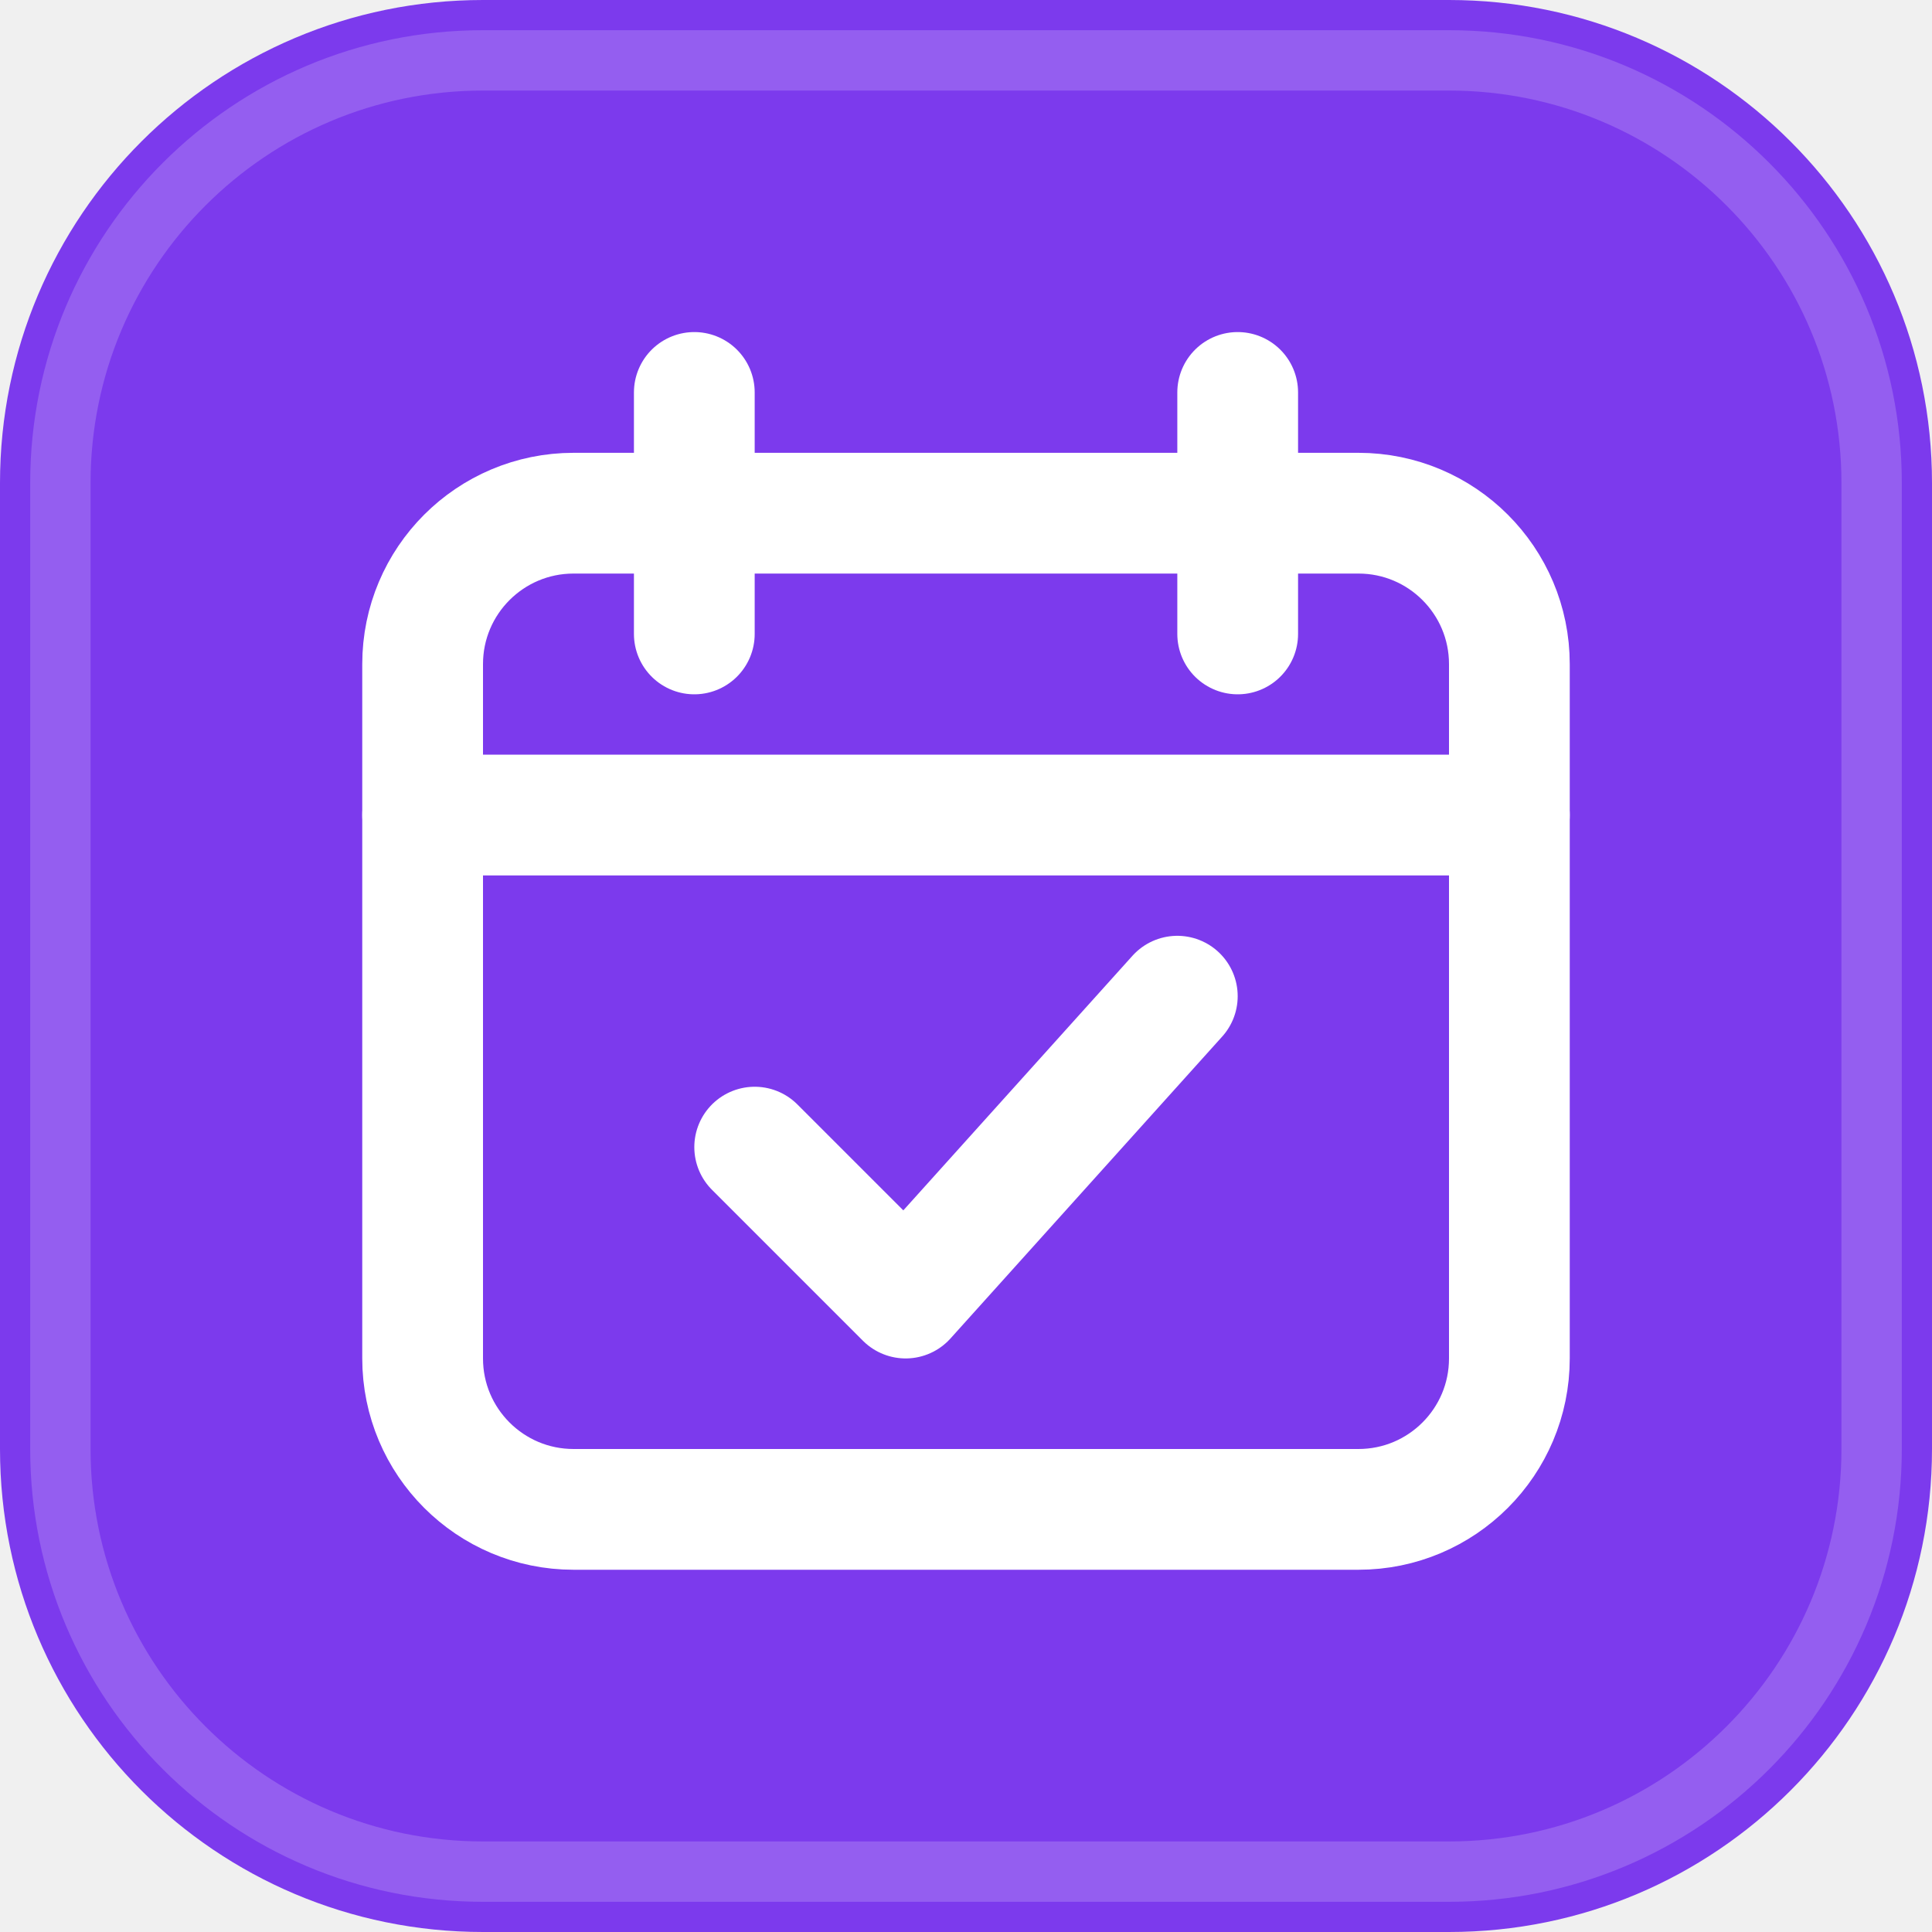
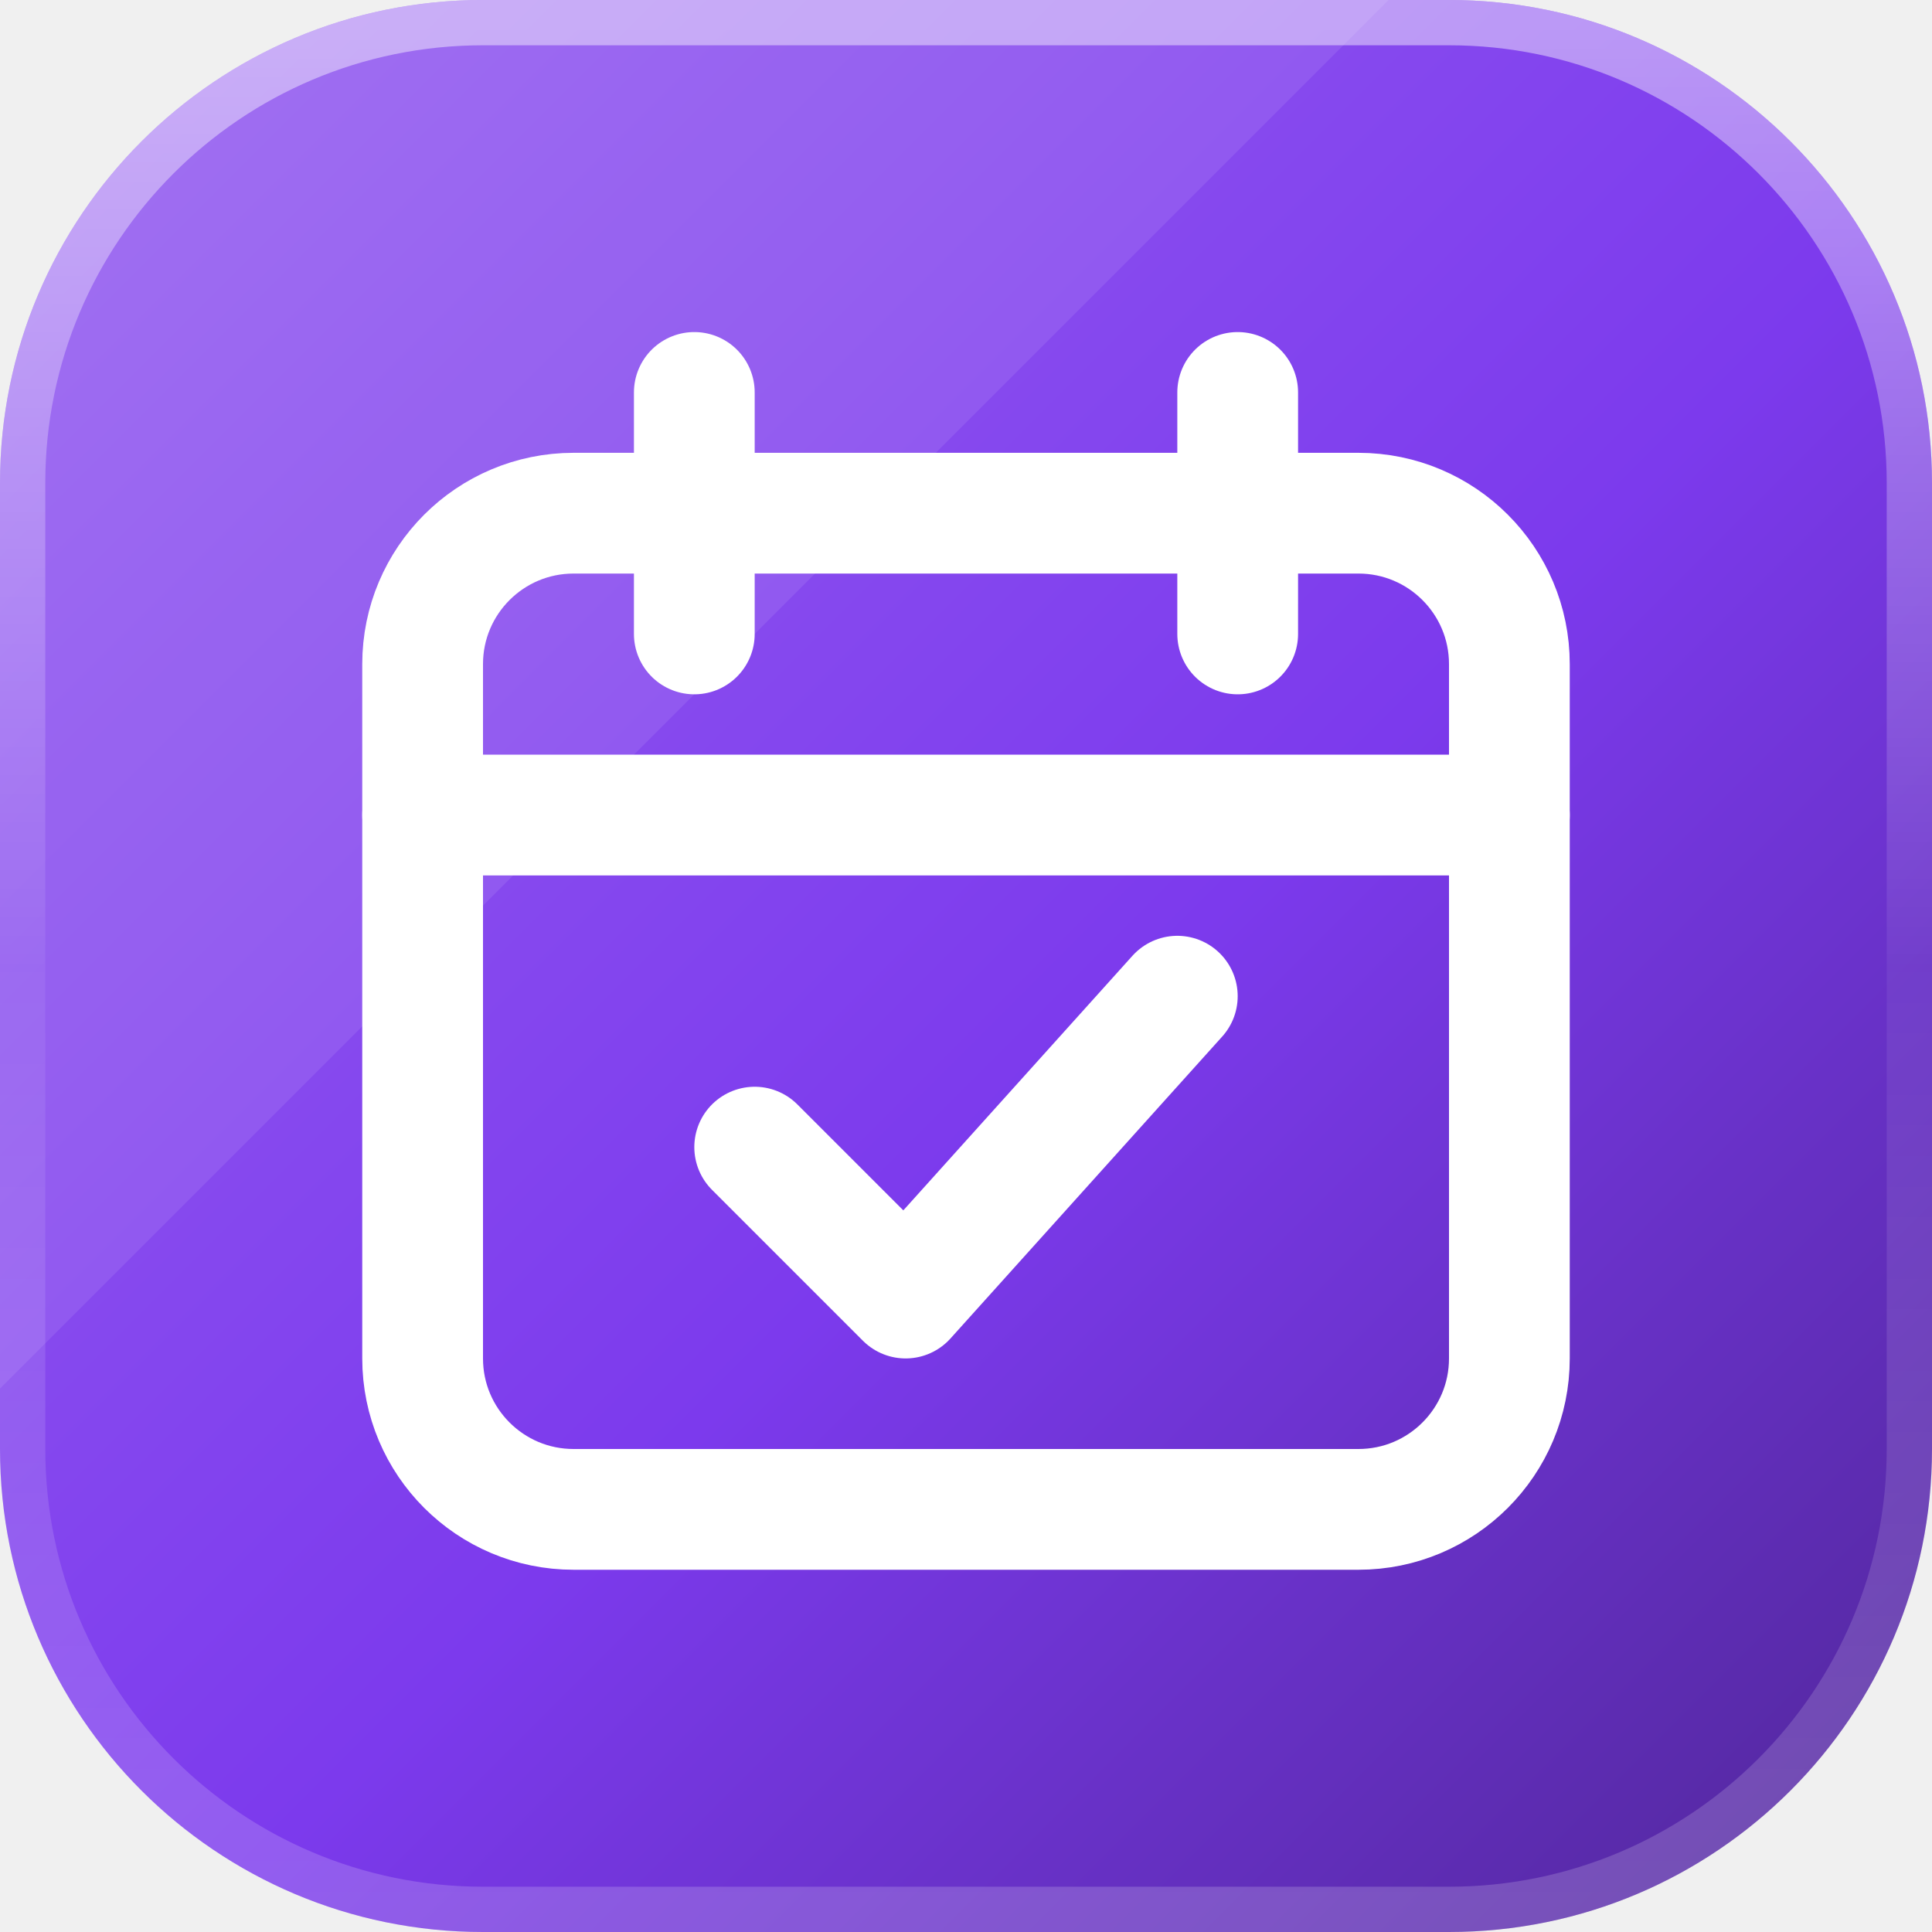
<svg xmlns="http://www.w3.org/2000/svg" viewBox="0 0 64 64" width="64" height="64">
-   <rect width="64" height="64" rx="16" fill="#7C3AED" />
-   <rect x="2" y="2" width="60" height="60" rx="14" fill="none" stroke="#ffffff" stroke-opacity=".18" stroke-width="2" />
-   <rect fill="none" stroke="#fff" stroke-width="4" stroke-linecap="round" stroke-linejoin="round" x="14" y="17" width="36" height="33" rx="5" />
-   <path fill="none" stroke="#fff" stroke-width="4" stroke-linecap="round" stroke-linejoin="round" d="M14 27h36M23 13v8M41 13v8" />
-   <path fill="none" stroke="#fff" stroke-width="4" stroke-linecap="round" stroke-linejoin="round" d="M25 38l5 5 9-10" />
+   <defs>
+     <linearGradient id="lw-serviceworks" x1="0" y1="0" x2="1" y2="1">
+       <stop offset="0" stop-color="#9965F1" />
+       <stop offset=".55" stop-color="#7C3AED" />
+       <stop offset="1" stop-color="#4F2697" />
+     </linearGradient>
+     <linearGradient id="lw-serviceworksr" x1="0" y1="0" x2="0" y2="1">
+       <stop offset="0" stop-color="#fff" stop-opacity=".45" />
+       <stop offset=".5" stop-color="#fff" stop-opacity=".06" />
+       <stop offset="1" stop-color="#fff" stop-opacity=".18" />
+     </linearGradient>
+   </defs>
+   <rect width="64" height="64" rx="16" fill="url(#lw-serviceworks)" />
+   <path d="M0 16A16 16 0 0 1 16 0h30L0 46z" fill="#fff" opacity=".09" />
+   <rect x=".75" y=".75" width="62.5" height="62.5" rx="15.25" fill="none" stroke="url(#lw-serviceworksr)" stroke-width="1.5" />
+   <g filter="none">
+     <rect fill="none" stroke="#fff" stroke-width="4" stroke-linecap="round" stroke-linejoin="round" x="14" y="17" width="36" height="33" rx="5" />
+     <path fill="none" stroke="#fff" stroke-width="4" stroke-linecap="round" stroke-linejoin="round" d="M14 27h36M23 13v8M41 13v8" />
+     <path fill="none" stroke="#fff" stroke-width="4" stroke-linecap="round" stroke-linejoin="round" d="M25 38l5 5 9-10" />
+   </g>
</svg>
